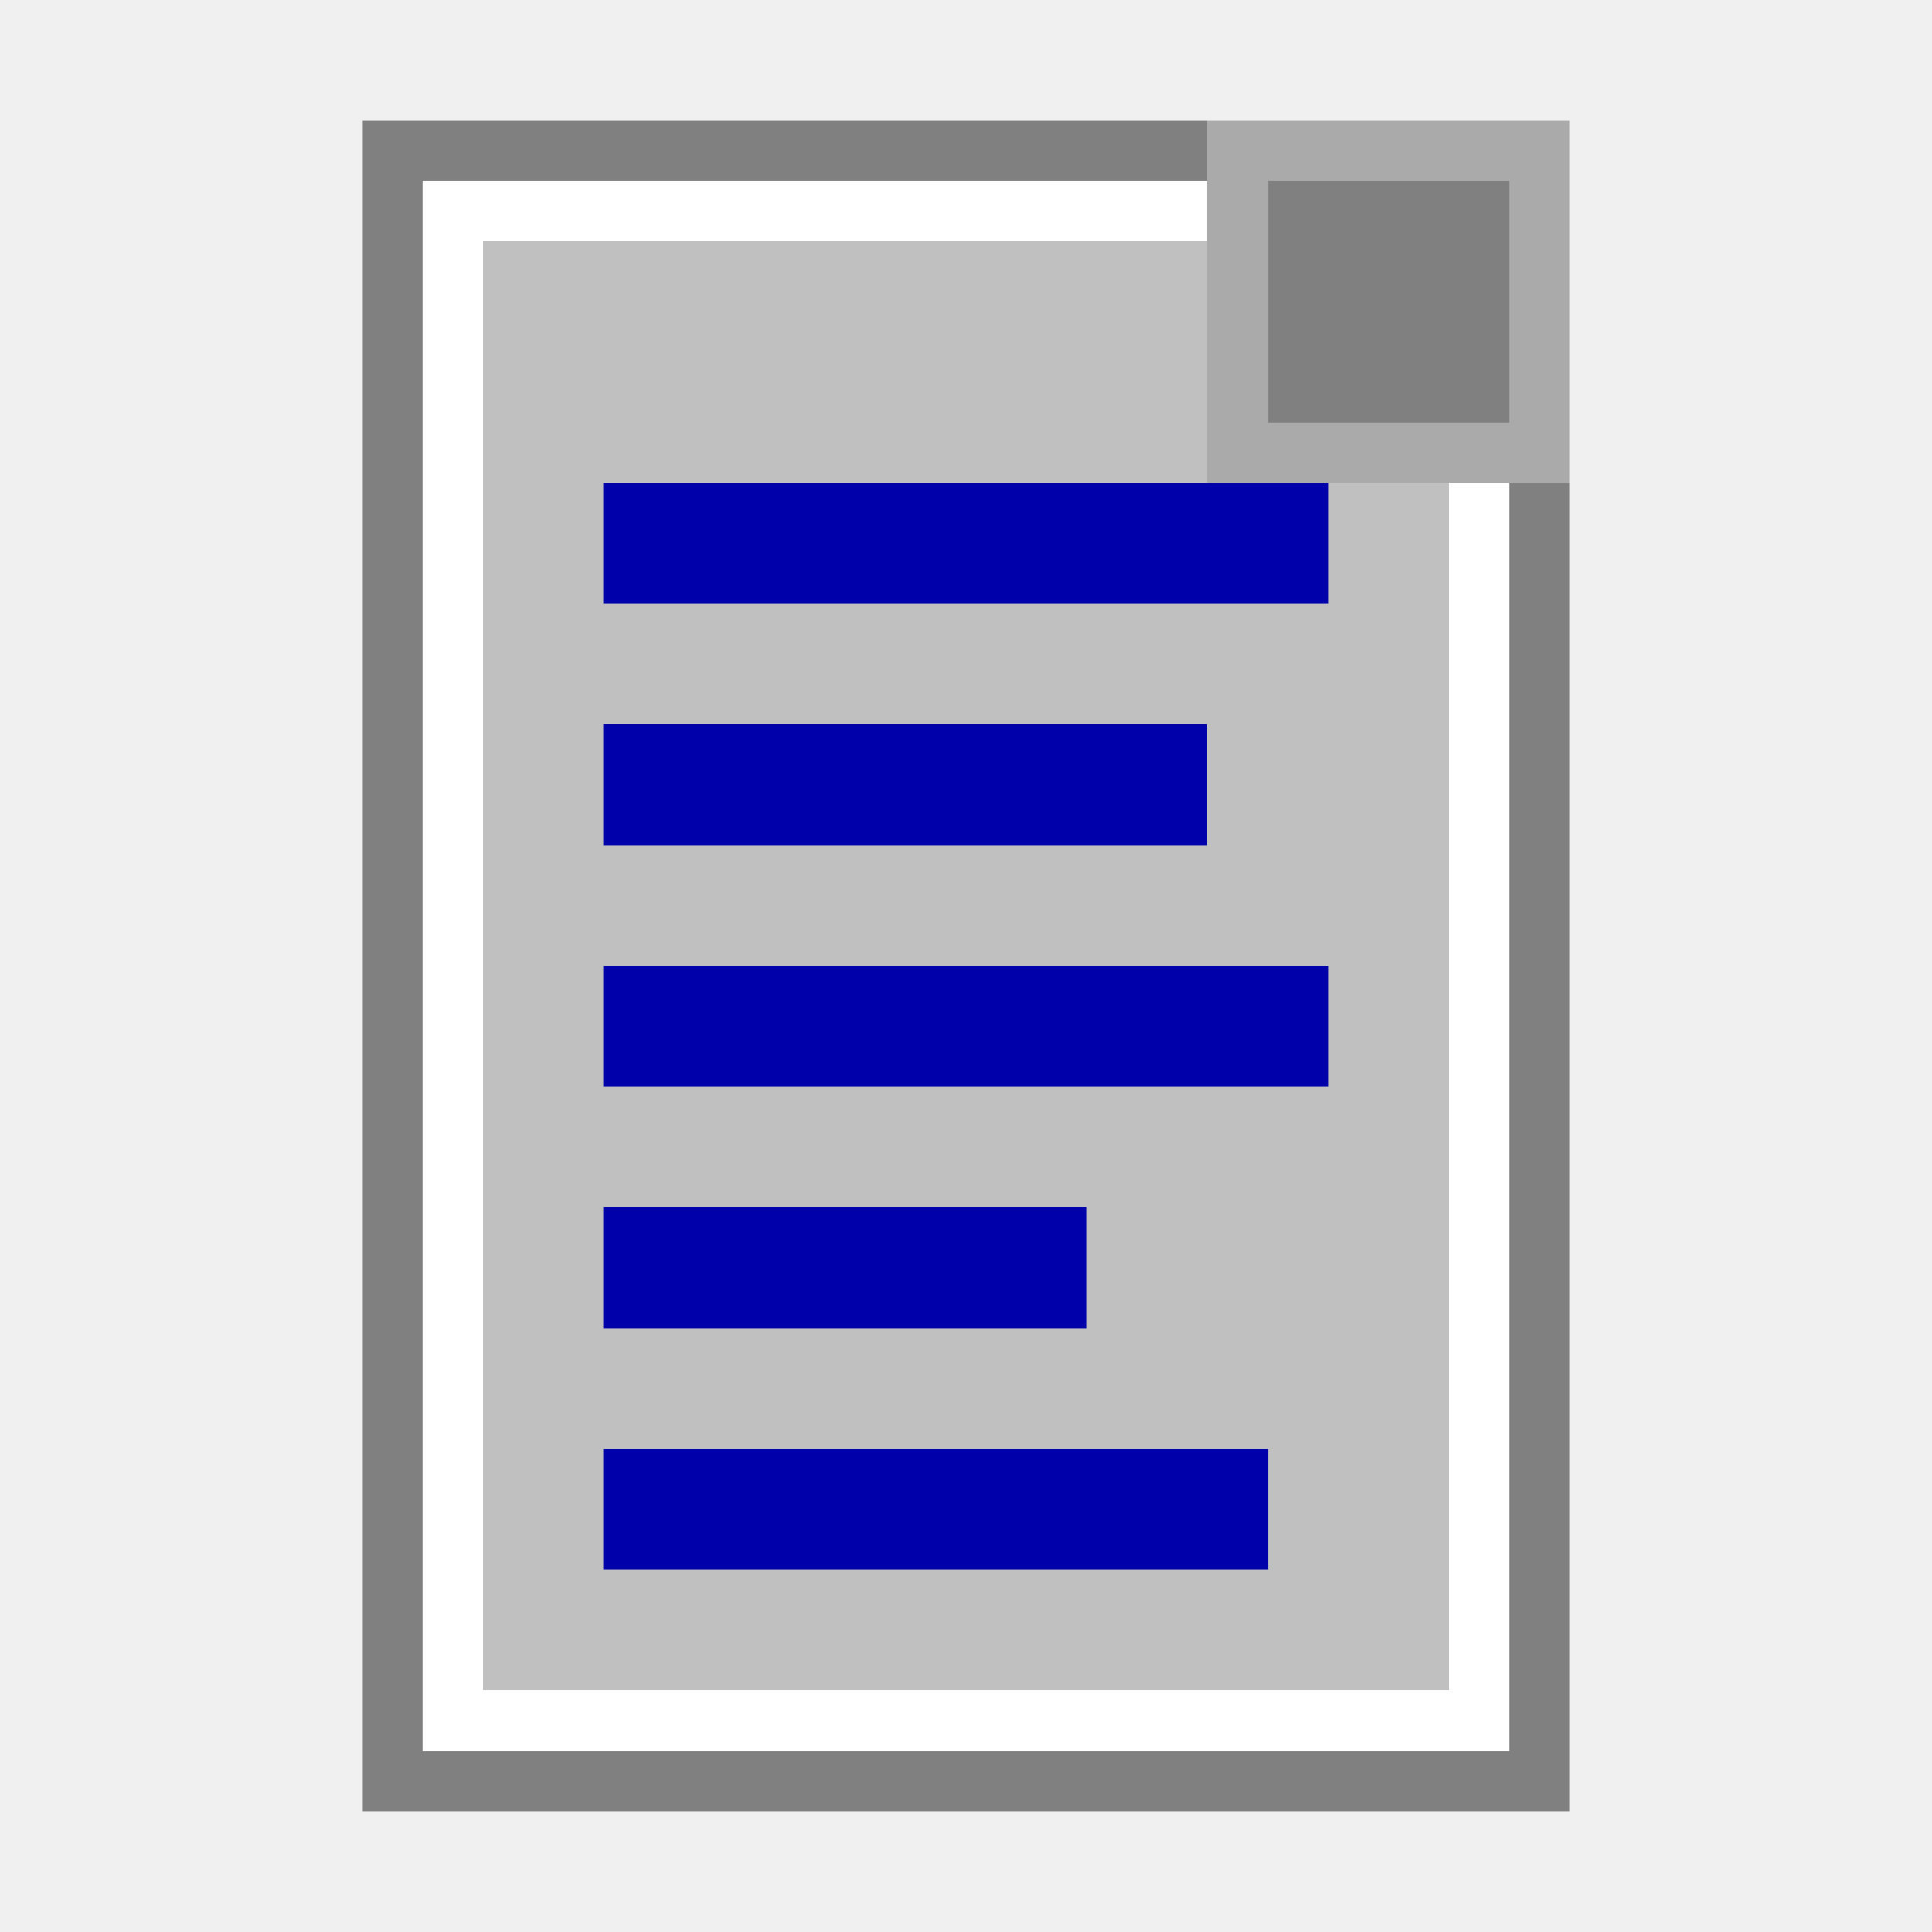
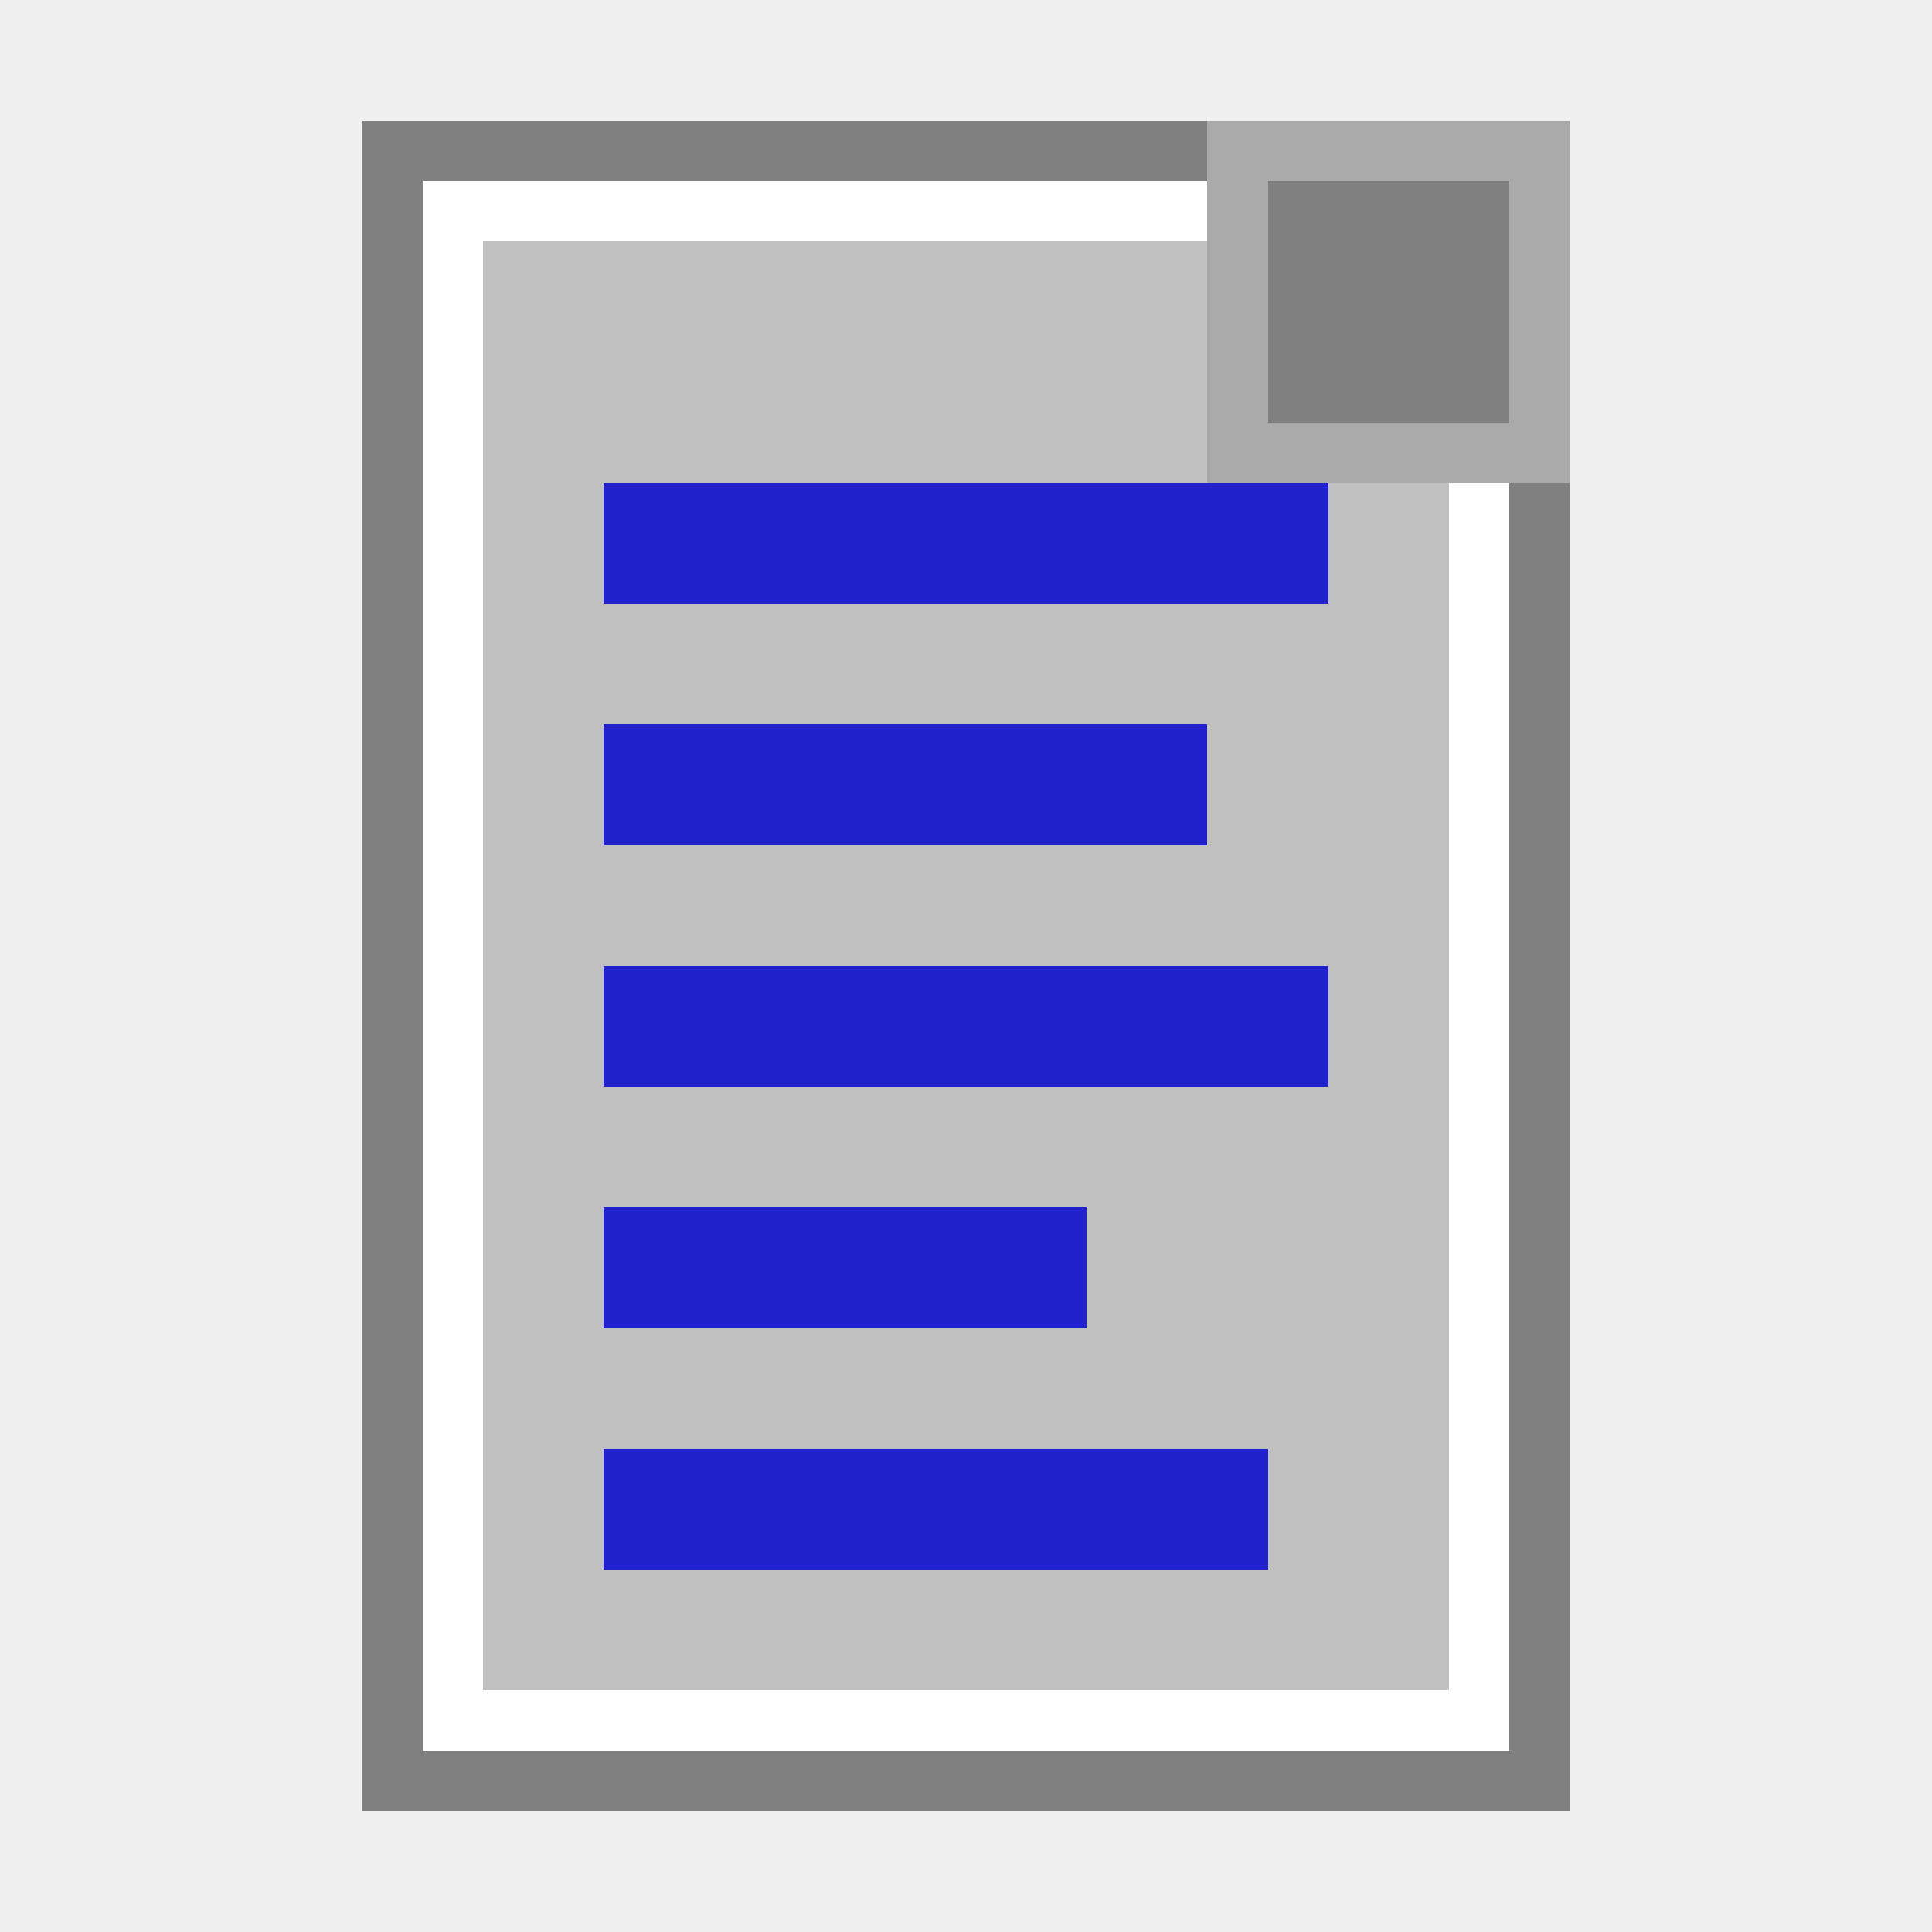
<svg xmlns="http://www.w3.org/2000/svg" viewBox="0 0 32 32" shape-rendering="crispEdges">
  <rect fill="#808080" x="6" y="2" width="20" height="28" />
  <rect fill="#FFFFFF" x="7" y="3" width="18" height="26" />
  <rect fill="#C0C0C0" x="8" y="4" width="16" height="24" />
-   <rect fill="#0000AA" x="10" y="8" width="12" height="2" />
-   <rect fill="#0000AA" x="10" y="12" width="10" height="2" />
-   <rect fill="#0000AA" x="10" y="16" width="12" height="2" />
-   <rect fill="#0000AA" x="10" y="20" width="8" height="2" />
-   <rect fill="#0000AA" x="10" y="24" width="11" height="2" />
+   <rect fill="#2222CC" x="10" y="8" width="12" height="2" />
+   <rect fill="#2222CC" x="10" y="12" width="10" height="2" />
+   <rect fill="#2222CC" x="10" y="16" width="12" height="2" />
+   <rect fill="#2222CC" x="10" y="20" width="8" height="2" />
+   <rect fill="#2222CC" x="10" y="24" width="11" height="2" />
  <rect fill="#AAAAAA" x="20" y="2" width="6" height="6" />
  <rect fill="#808080" x="21" y="3" width="4" height="4" />
</svg>
